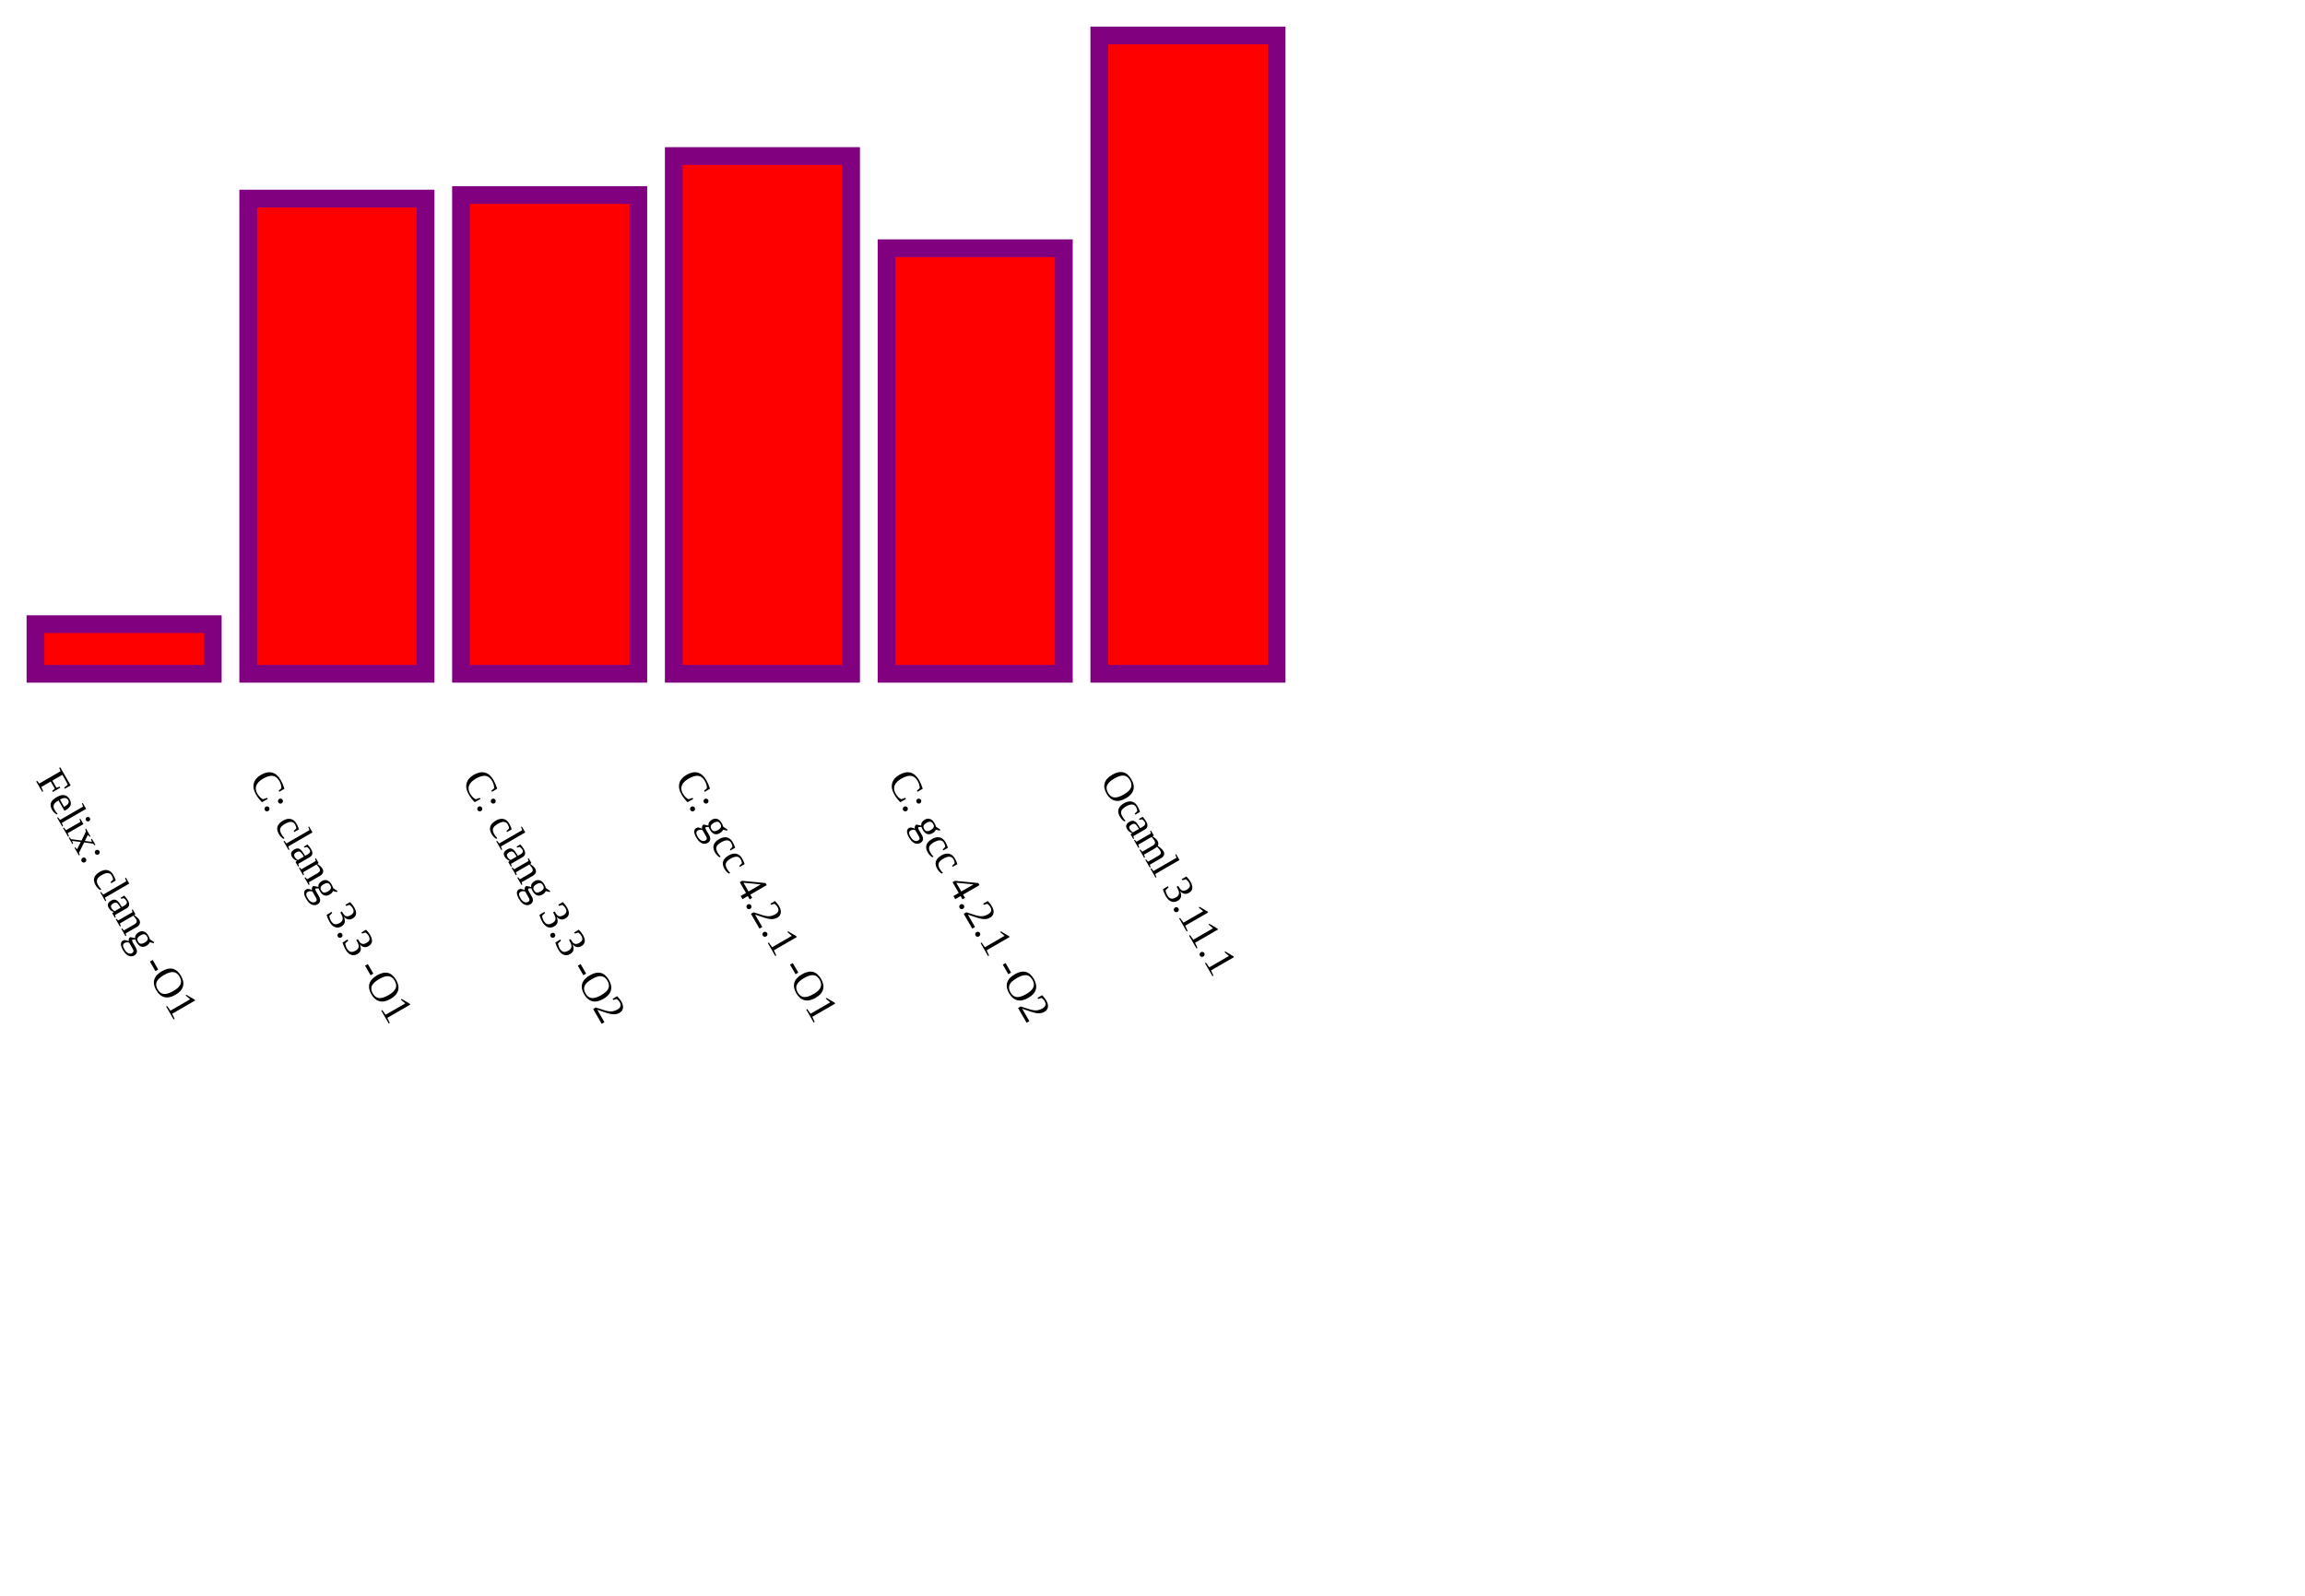
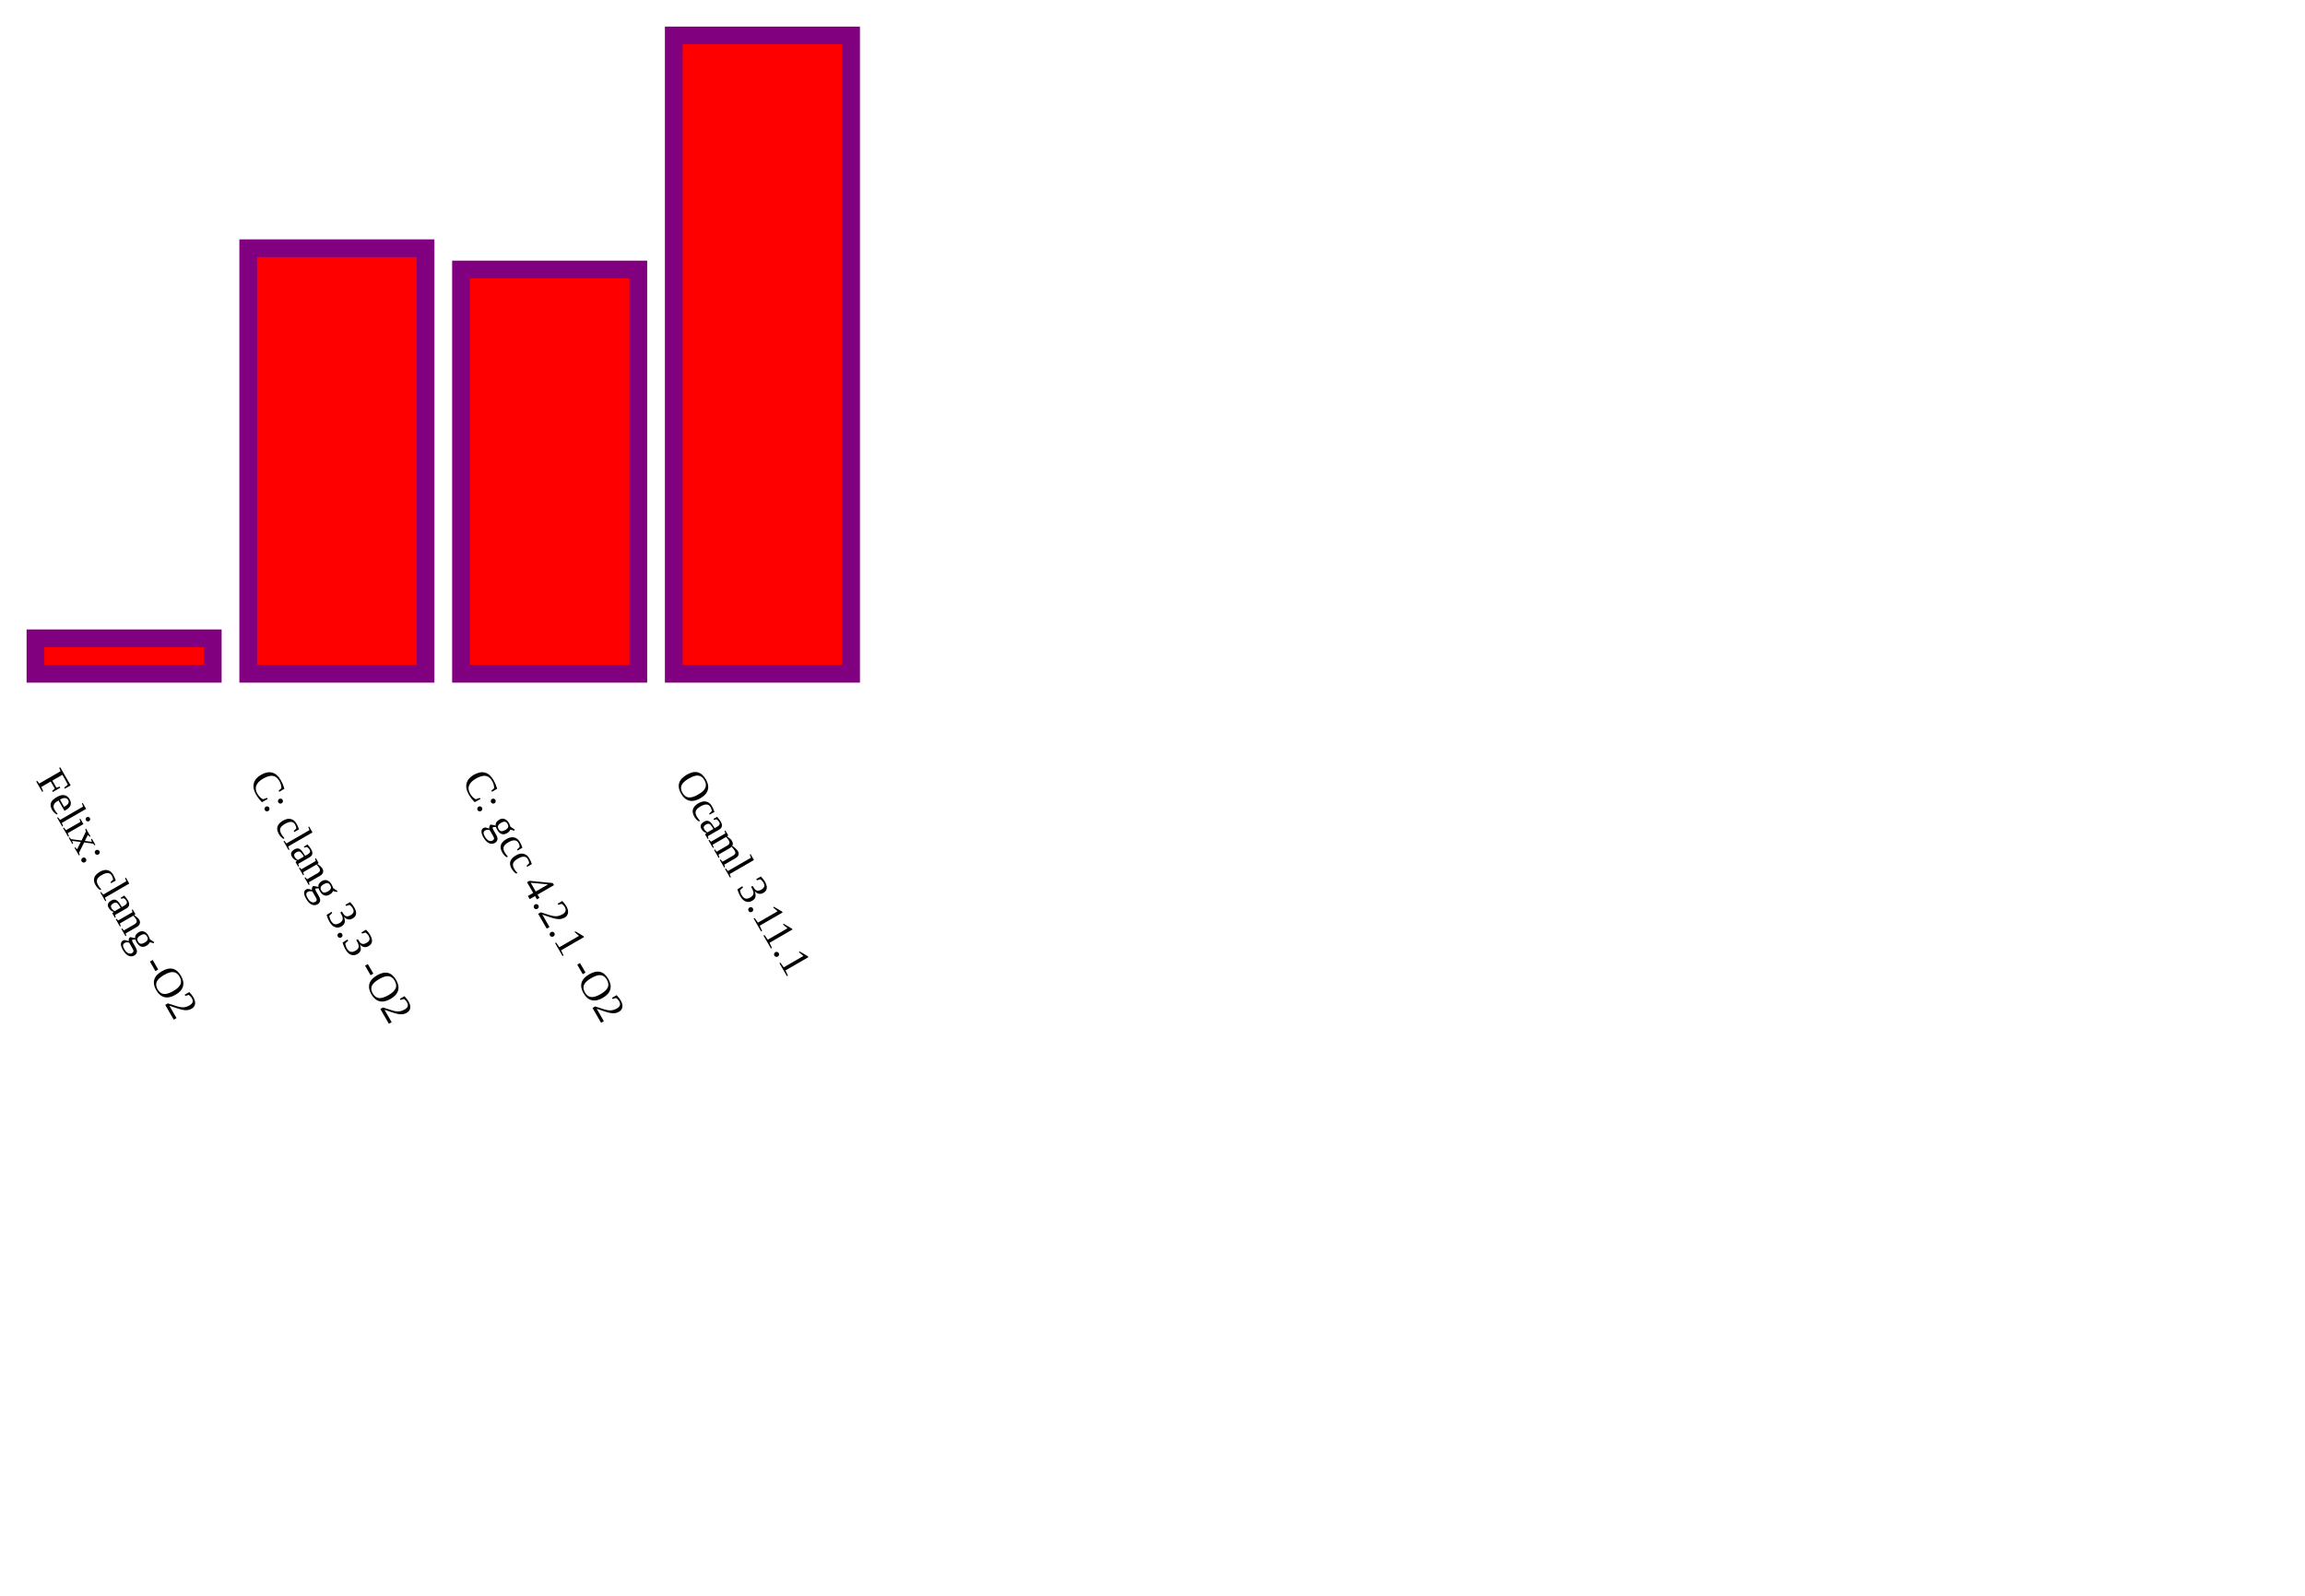
<svg xmlns="http://www.w3.org/2000/svg" version="1.1" width="650" height="450" viewBox="0 0 650 450" preserveAspectRatio="none">
-   <rect x="10" y="176" width="50" height="14" style="fill:red;stroke:purple;stroke-width:5;" />
-   <text x="10" y="220" transform="rotate(60 10,220)">Felix: clang -O1</text>
-   <rect x="70" y="56" width="50" height="134" style="fill:red;stroke:purple;stroke-width:5;" />
-   <text x="70" y="220" transform="rotate(60 70,220)">C: clang 3.3 -O1</text>
-   <rect x="130" y="55" width="50" height="135" style="fill:red;stroke:purple;stroke-width:5;" />
-   <text x="130" y="220" transform="rotate(60 130,220)">C: clang 3.3 -O2</text>
-   <rect x="190" y="44" width="50" height="146" style="fill:red;stroke:purple;stroke-width:5;" />
-   <text x="190" y="220" transform="rotate(60 190,220)">C: gcc 4.2.1 -O1</text>
-   <rect x="250" y="70" width="50" height="120" style="fill:red;stroke:purple;stroke-width:5;" />
-   <text x="250" y="220" transform="rotate(60 250,220)">C: gcc 4.2.1 -O2</text>
-   <rect x="310" y="10" width="50" height="180" style="fill:red;stroke:purple;stroke-width:5;" />
-   <text x="310" y="220" transform="rotate(60 310,220)">Ocaml 3.11.1</text>
+   <rect x="10" y="180" width="50" height="10" style="fill:red;stroke:purple;stroke-width:5;" />
+   <text x="10" y="220" transform="rotate(60 10,220)">Felix: clang -O2</text>
+   <rect x="70" y="70" width="50" height="120" style="fill:red;stroke:purple;stroke-width:5;" />
+   <text x="70" y="220" transform="rotate(60 70,220)">C: clang 3.3 -O2</text>
+   <rect x="130" y="76" width="50" height="114" style="fill:red;stroke:purple;stroke-width:5;" />
+   <text x="130" y="220" transform="rotate(60 130,220)">C: gcc 4.2.1 -O2</text>
+   <rect x="190" y="10" width="50" height="180" style="fill:red;stroke:purple;stroke-width:5;" />
+   <text x="190" y="220" transform="rotate(60 190,220)">Ocaml 3.11.1</text>
</svg>
